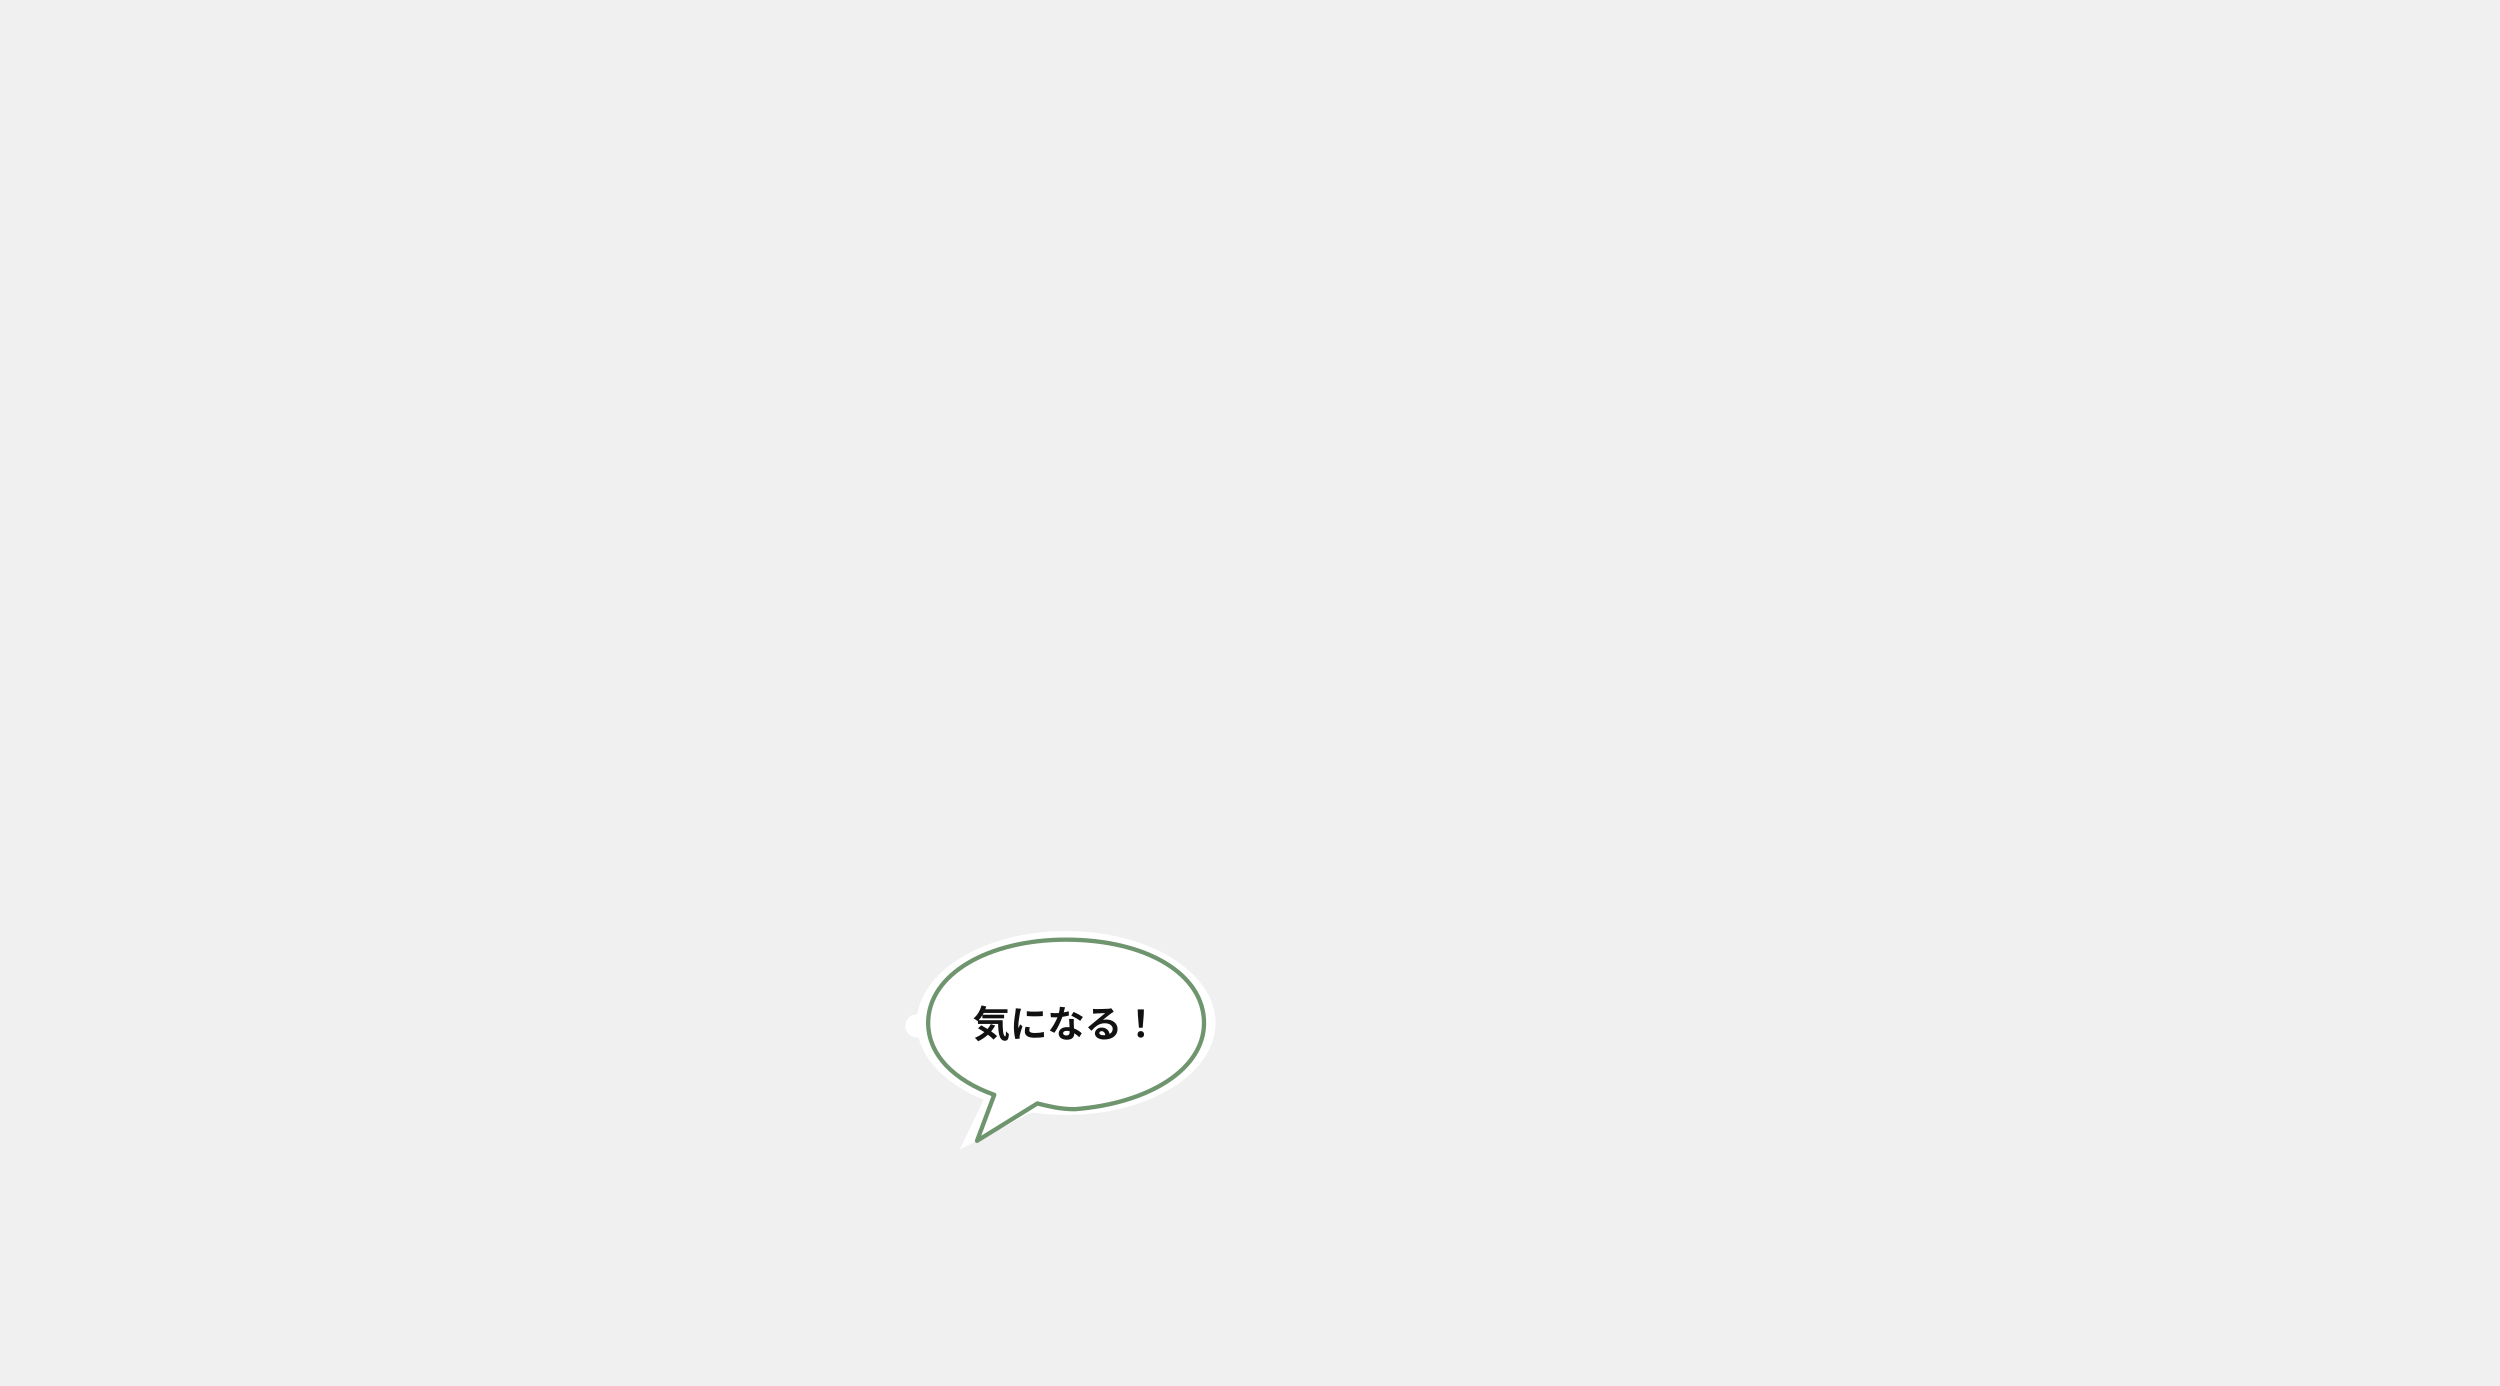
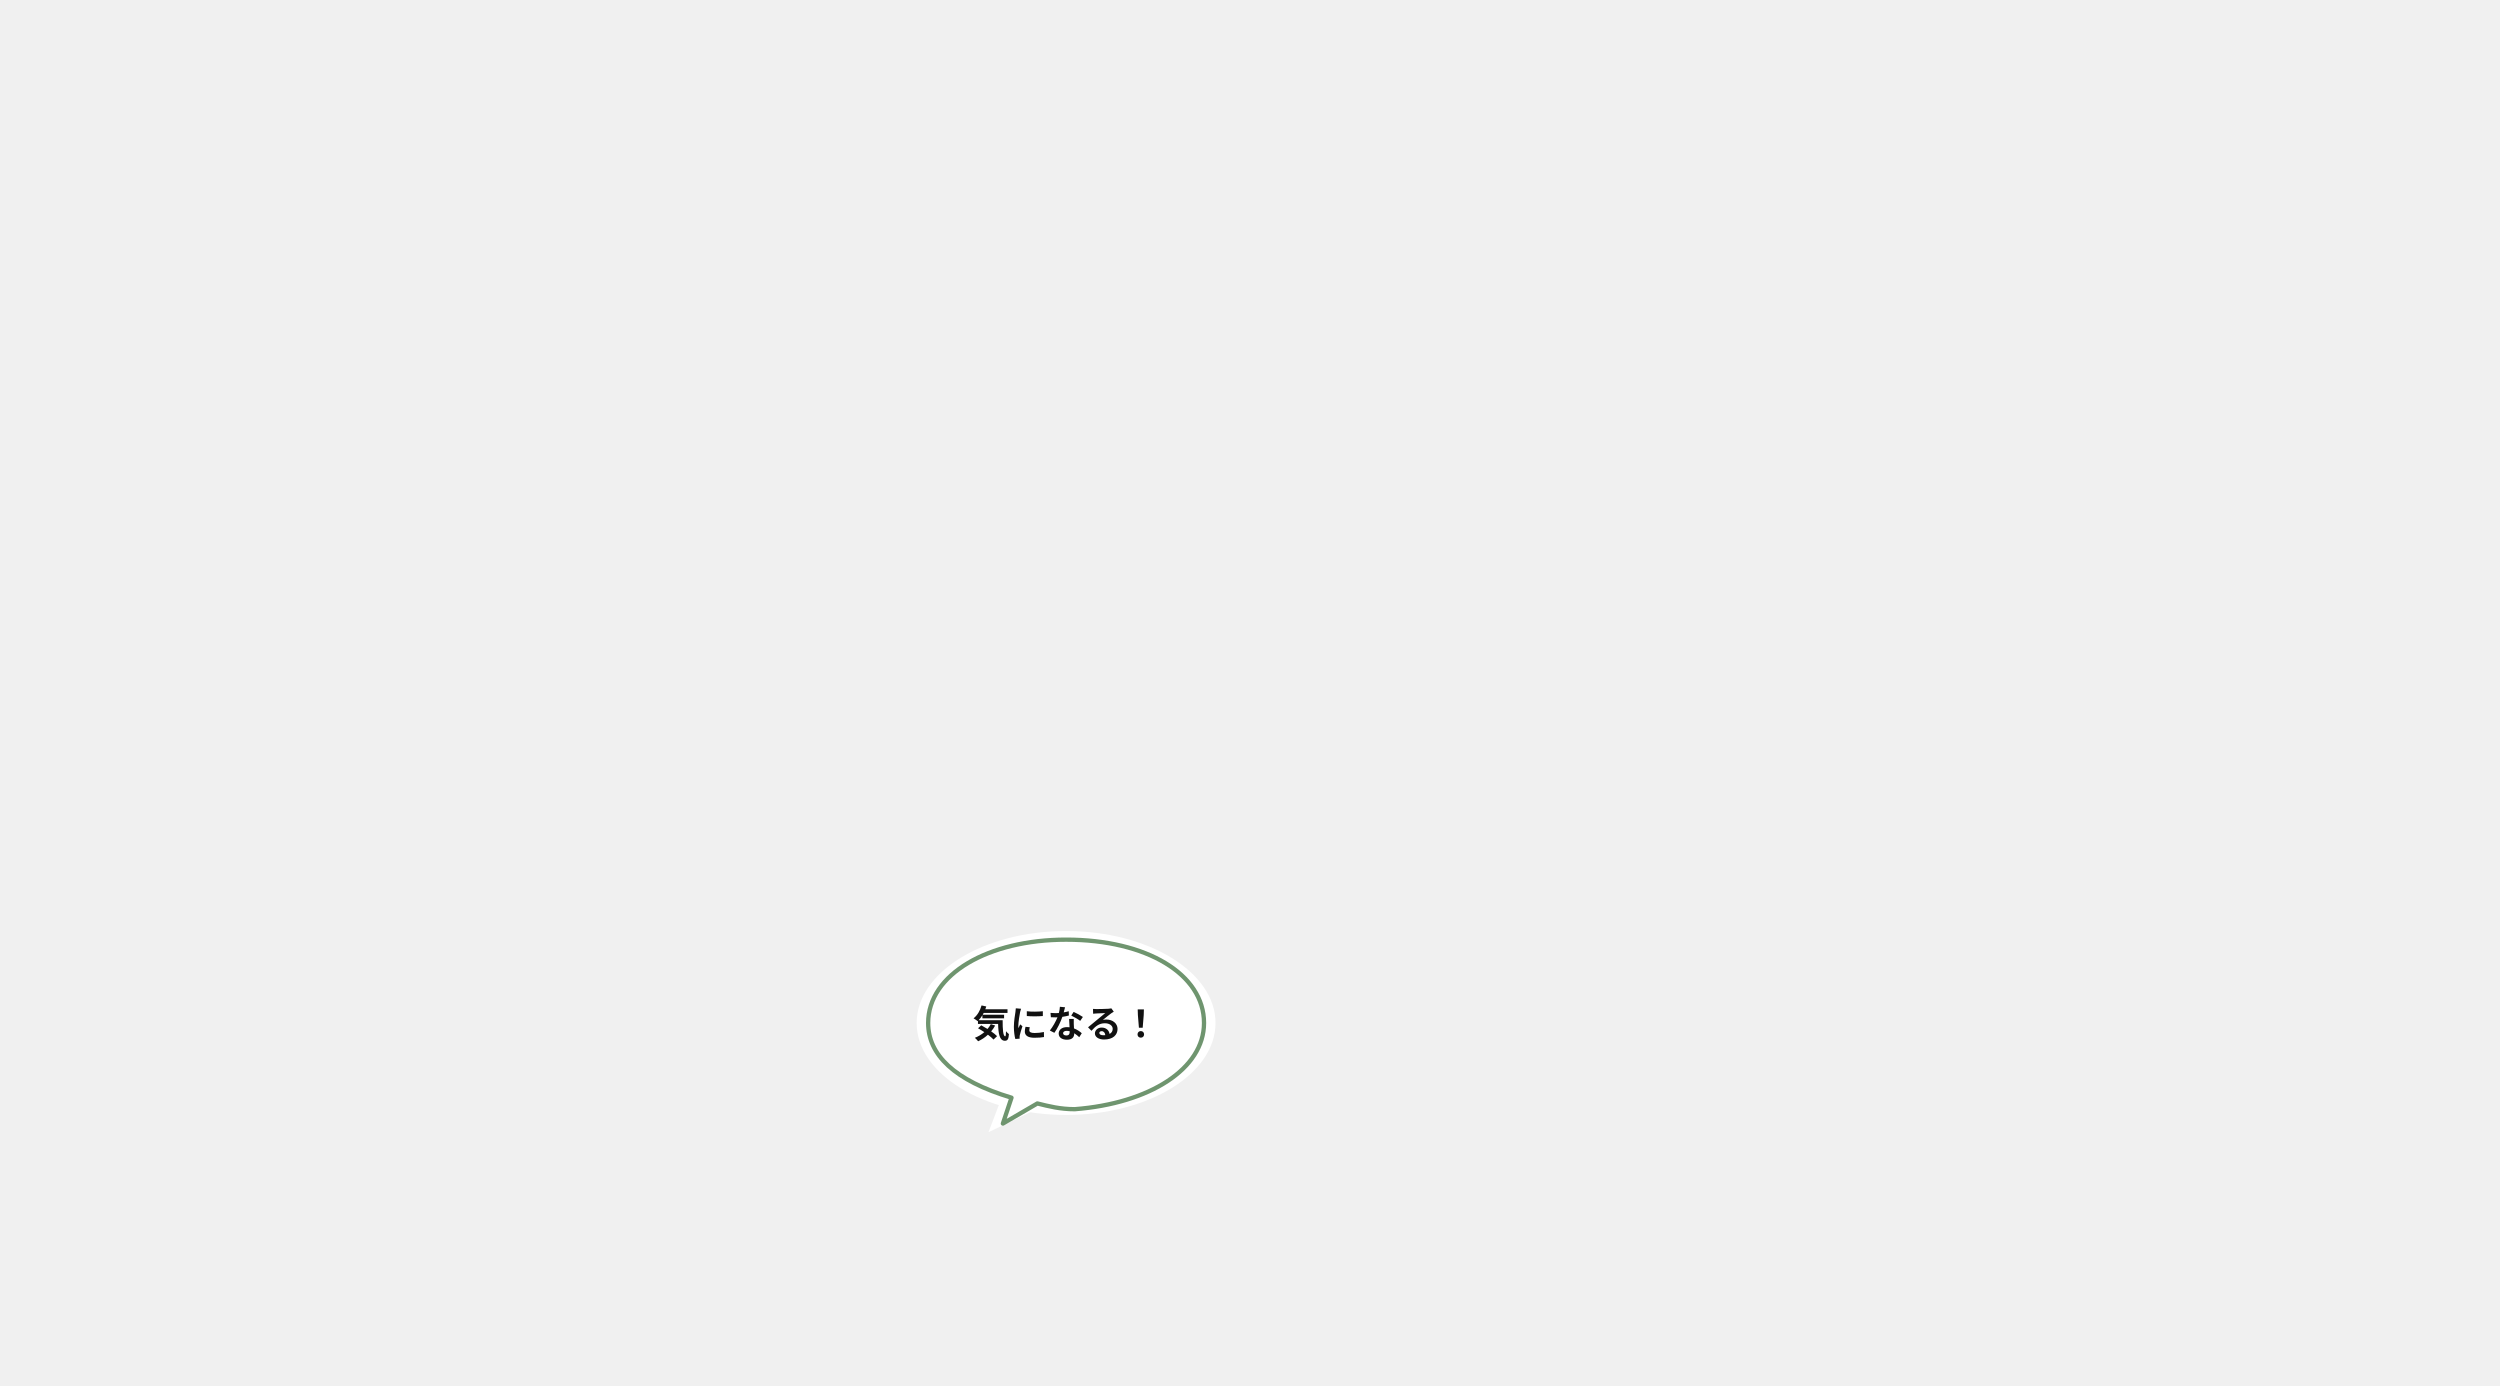
<svg xmlns="http://www.w3.org/2000/svg" viewBox="0 0 870 482" role="img" aria-label="気になる！">
  <g fill="#fff">
    <ellipse cx="371" cy="356" rx="52" ry="32" />
-     <path d="M348 371 334 400 369 382Z" />
-     <circle cx="319" cy="357" r="4" />
+     <path d="M352 373 344 394 369 382Z" />
  </g>
-   <path d="M371 327        C399 327 419 339 419 356        C419 372 400 384 374 386        C369 386 365 385 361 384        L340 397        L346 381        C332 376 323 367 323 356        C323 339 344 327 371 327Z" fill="#fff" stroke="#6f956f" stroke-width="1.5" stroke-linecap="round" stroke-linejoin="round" />
+   <path d="M371 327        C399 327 419 339 419 356        C419 372 400 384 374 386        C369 386 365 385 361 384        L349 391        L352 382        C332 376 323 367 323 356        C323 339 344 327 371 327Z" fill="#fff" stroke="#6f956f" stroke-width="1.5" stroke-linecap="round" stroke-linejoin="round" />
  <text x="371" y="361" fill="#111" font-family="-apple-system, BlinkMacSystemFont, 'Hiragino Kaku Gothic ProN', 'Yu Gothic', Meiryo, sans-serif" font-size="13" font-weight="700" text-anchor="middle">気になる！</text>
</svg>
